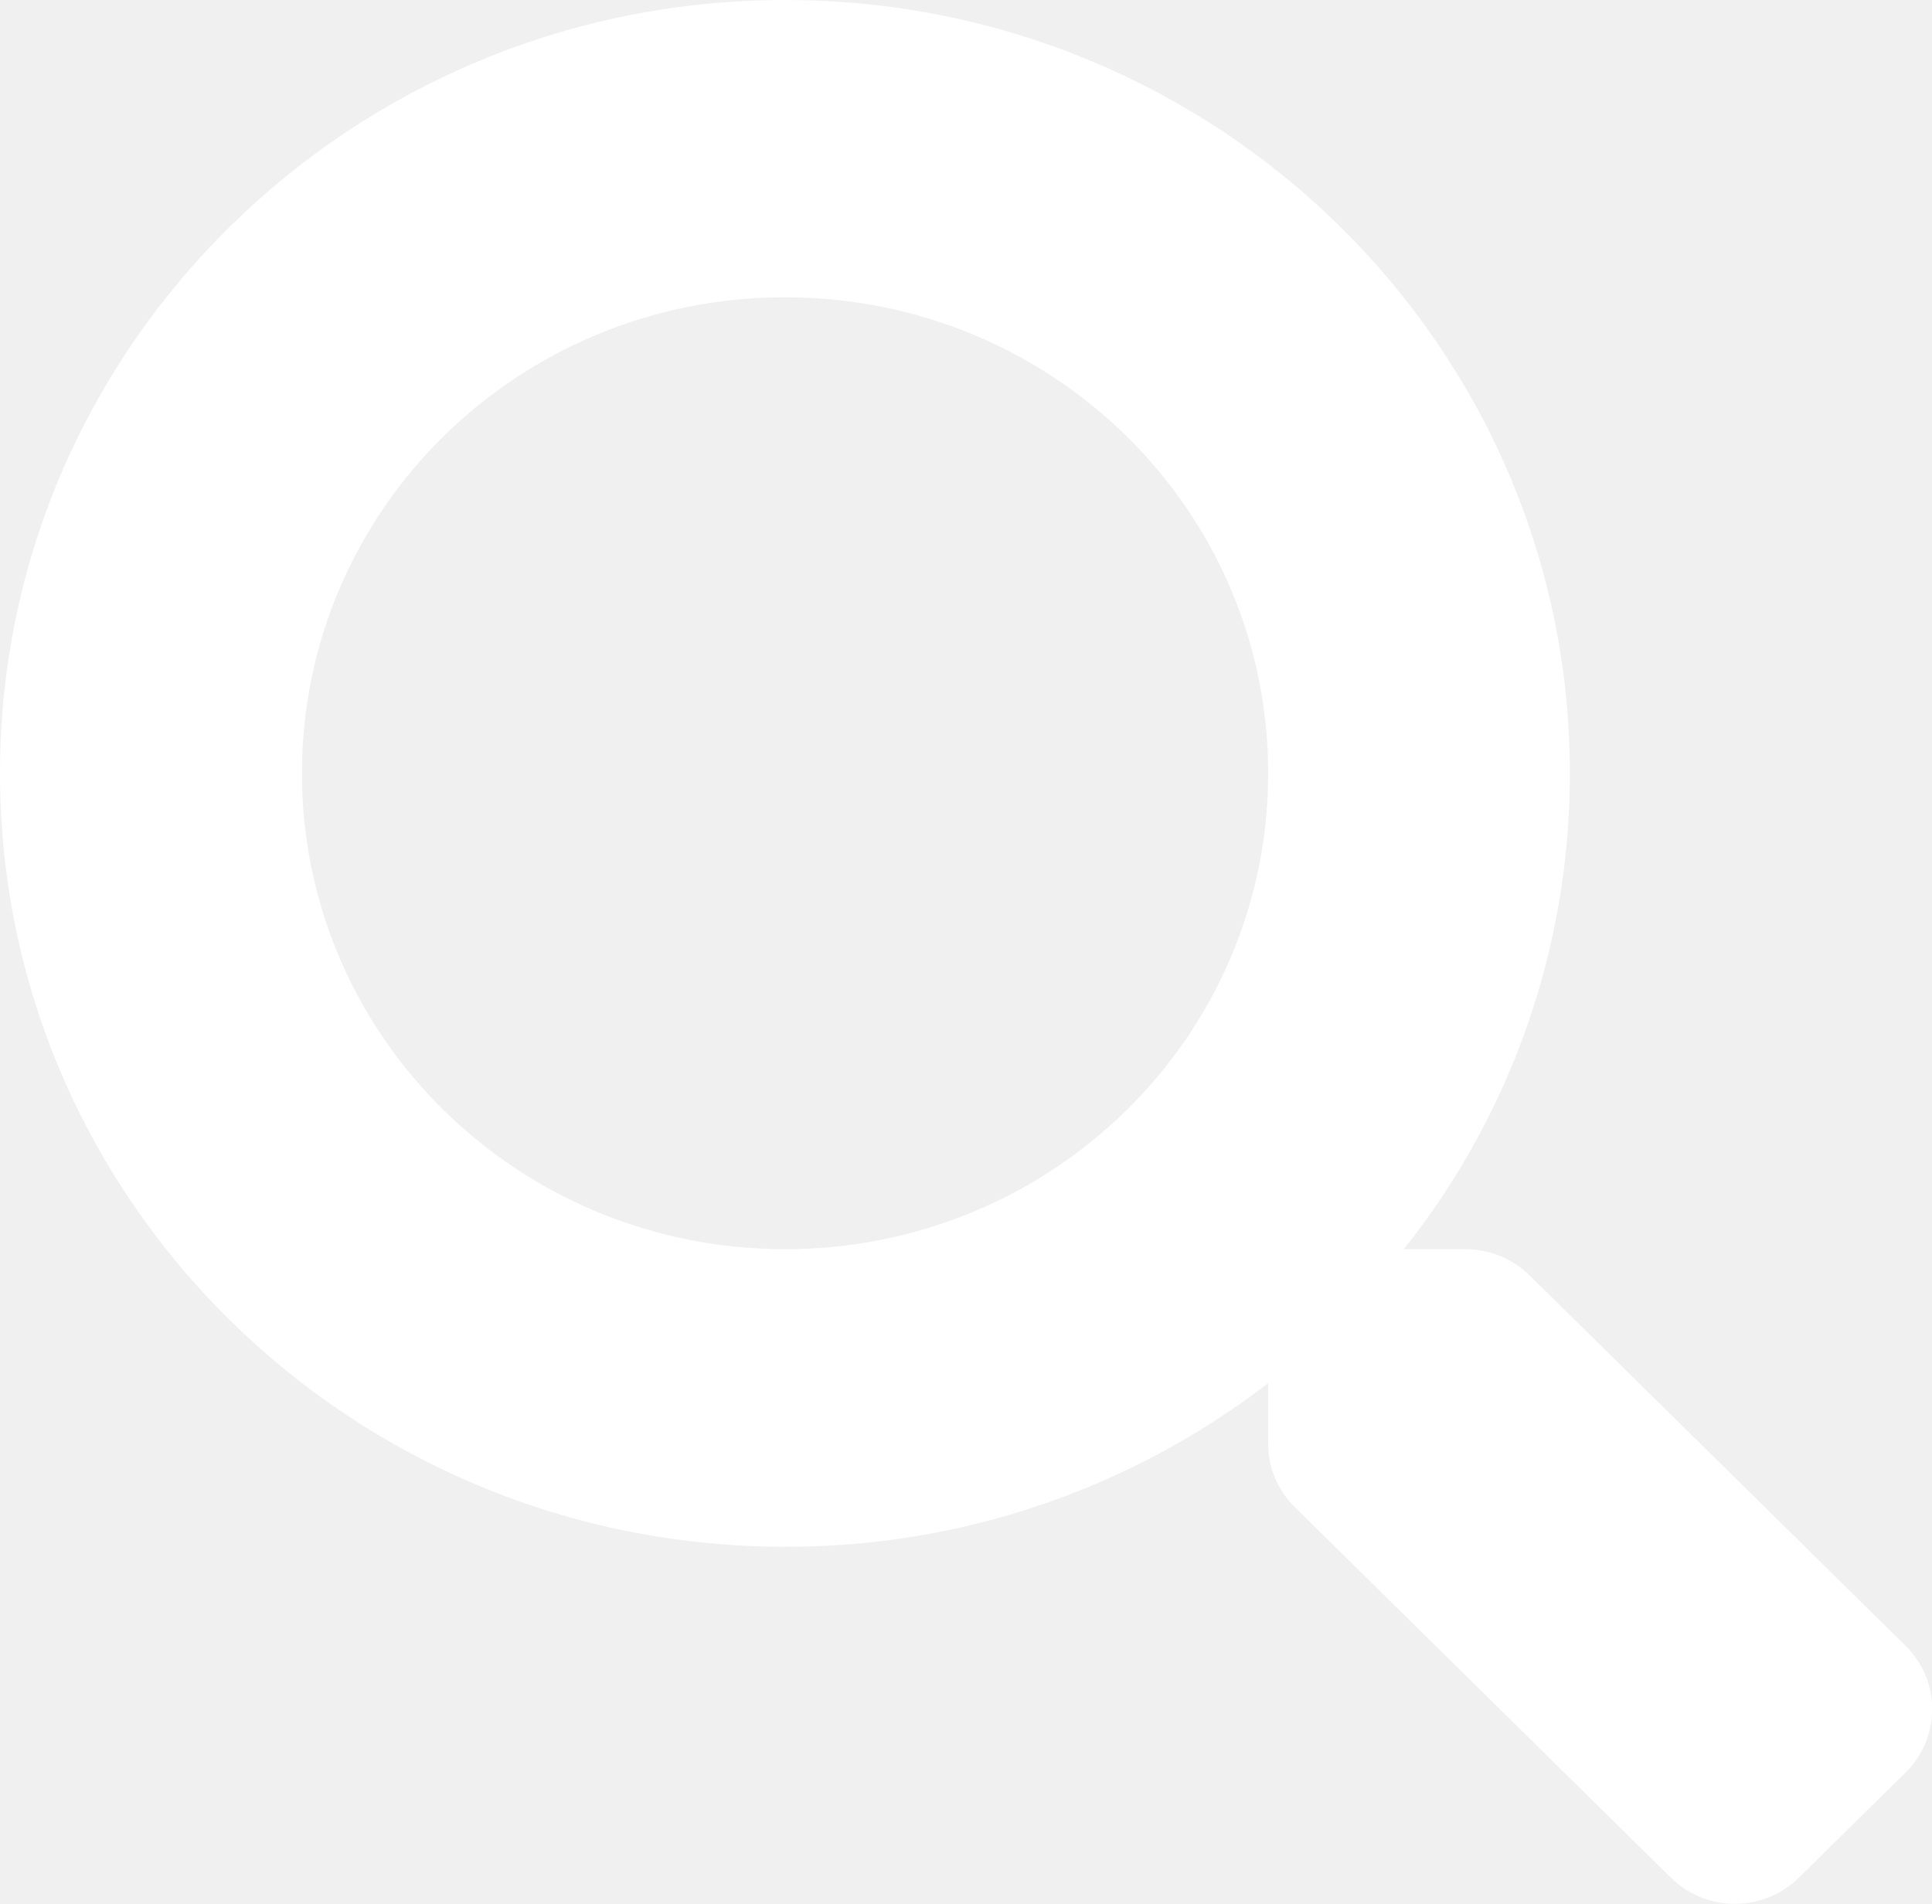
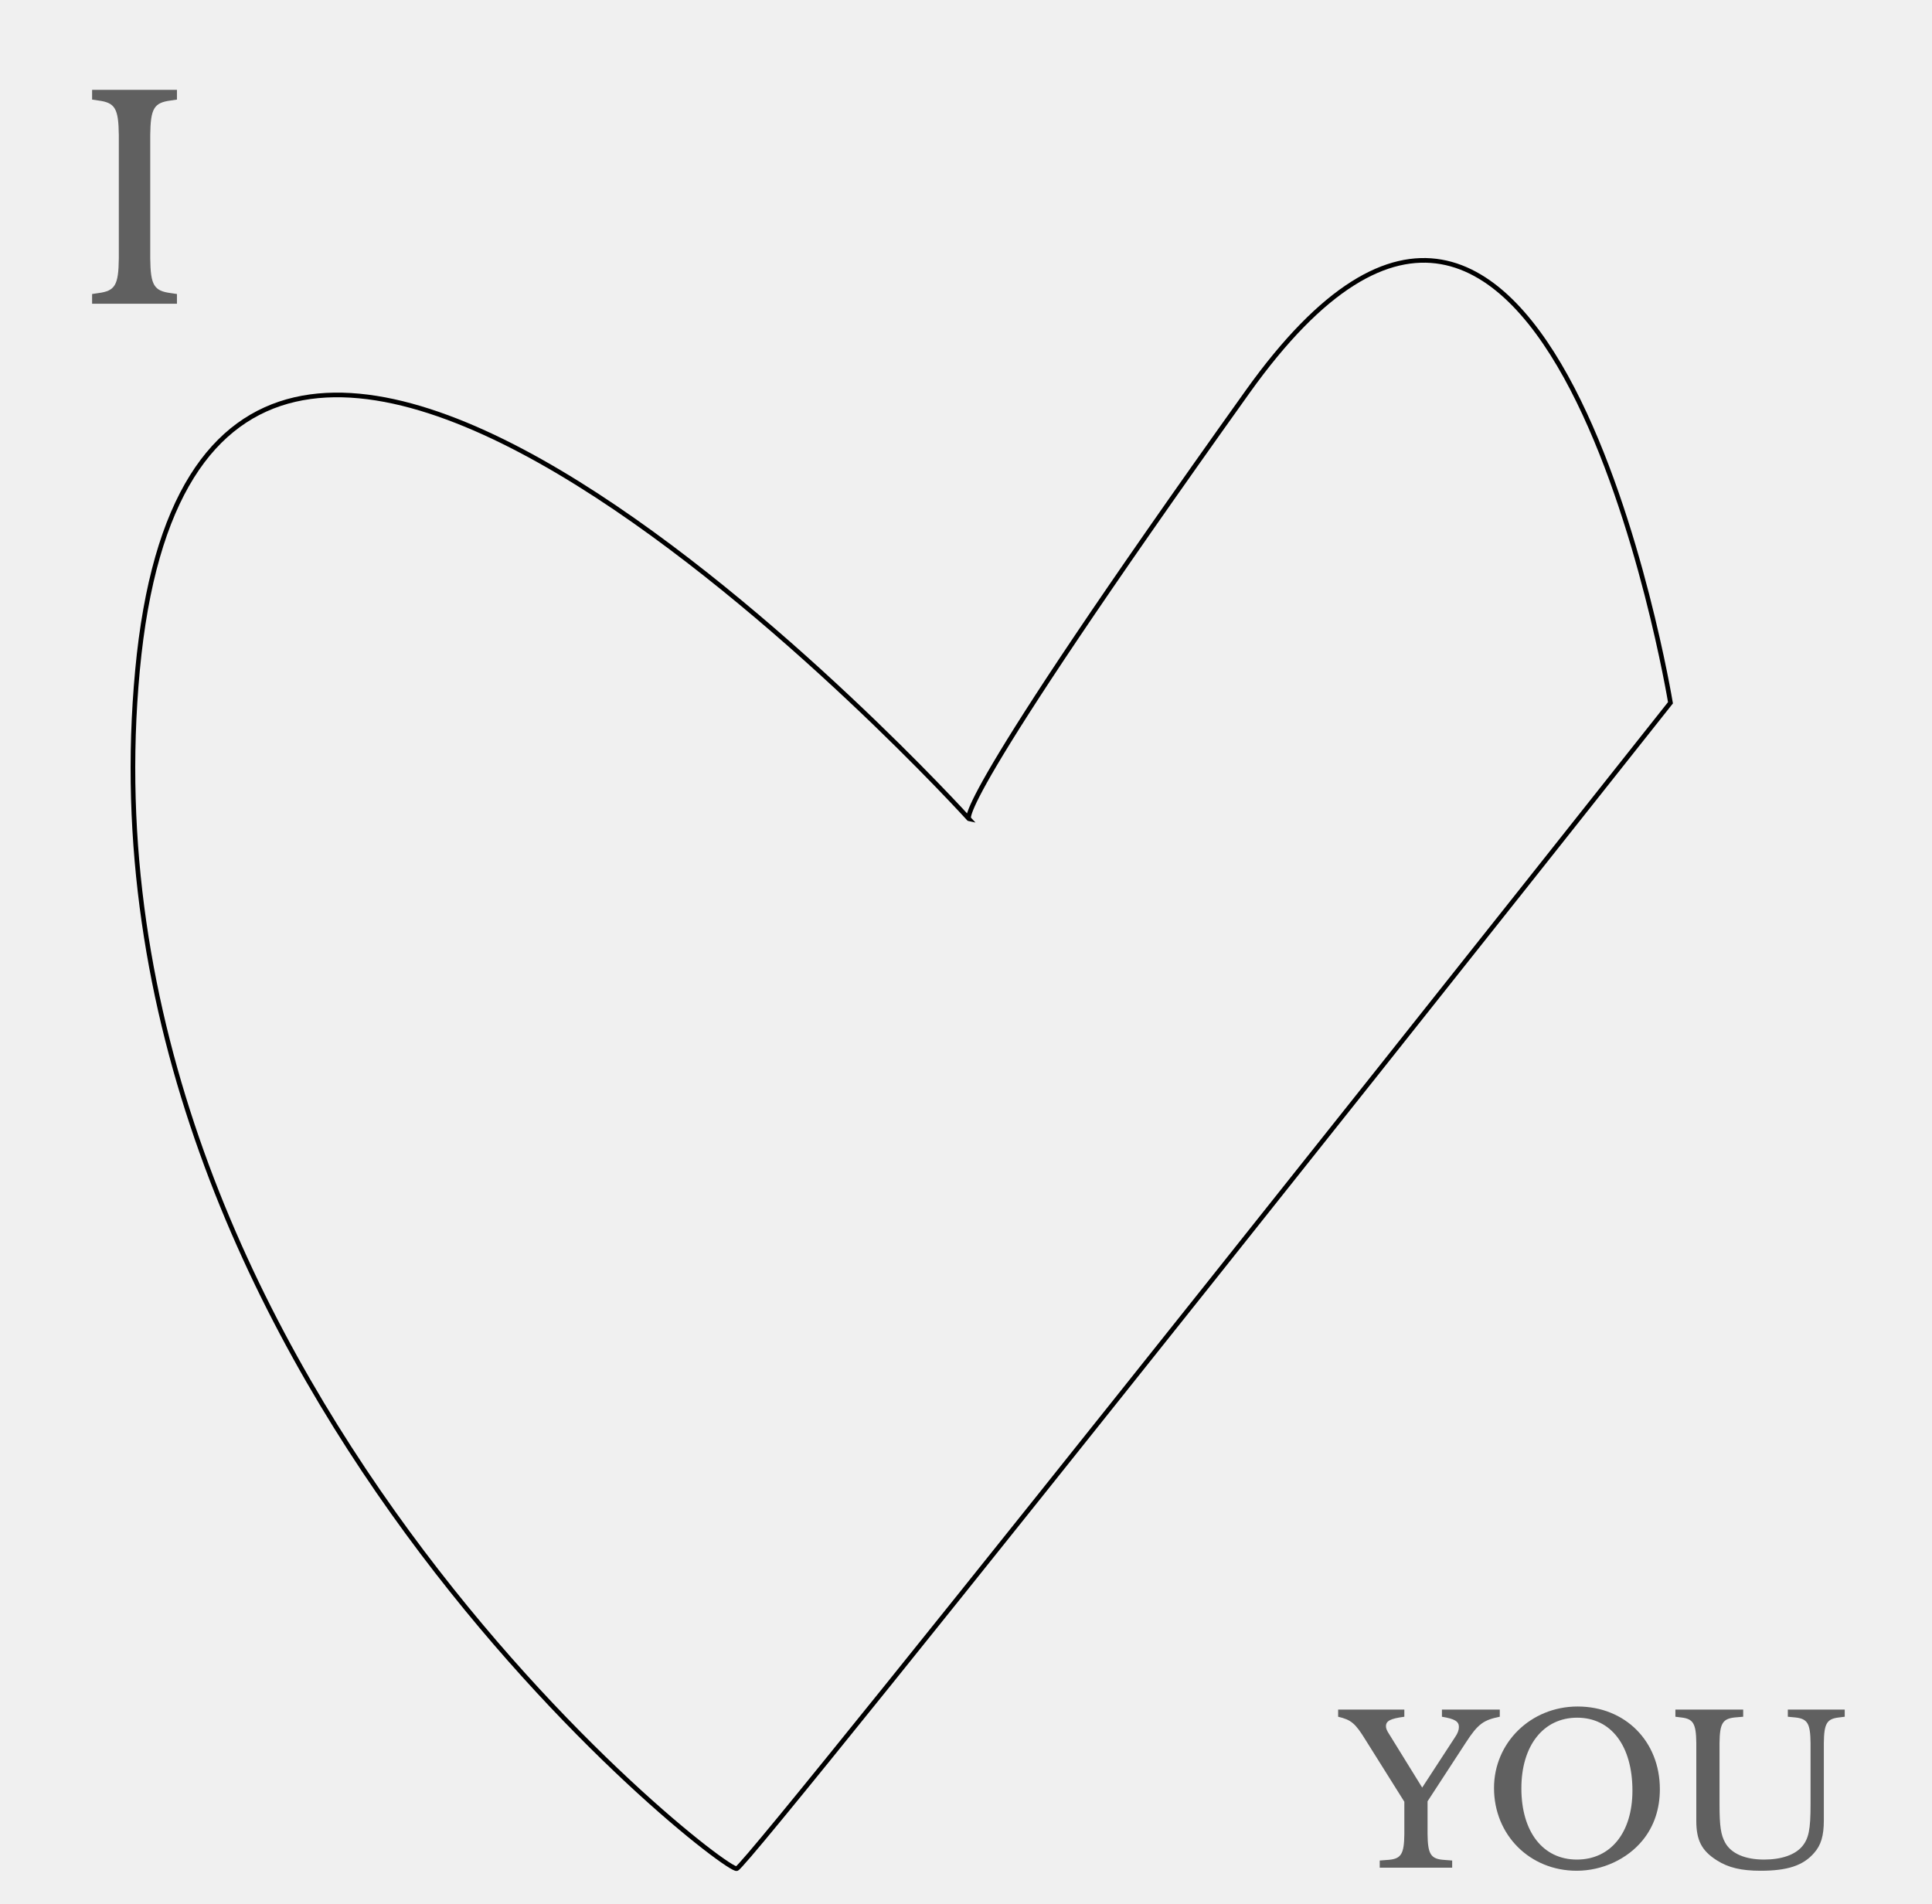
- <svg xmlns="http://www.w3.org/2000/svg" width="415.9" height="409.86" viewBox="0 0 415.9 409.86">
-   <path d="M410.24,354.35l-81-79.8a19.61,19.61,0,0,0-13.81-5.61H302.2a164.11,164.11,0,0,0,35.74-102.45C337.94,74.52,262.31,0,169,0S0,74.52,0,166.49,75.63,333,169,333a169.73,169.73,0,0,0,104-35.22v13.05a19,19,0,0,0,5.69,13.6l81,79.81a19.63,19.63,0,0,0,27.54,0l23-22.66A19.09,19.09,0,0,0,410.24,354.35ZM169,268.94c-57.43,0-104-45.78-104-102.45S111.46,64,169,64s104,45.79,104,102.46S226.49,268.94,169,268.94Z" fill="#fff" />
+ <svg xmlns="http://www.w3.org/2000/svg" viewBox="0 0 415.9 409.9" enable-background="new 0 0 415.9 409.9">
+   <style type="text/css">.st0{fill:none;stroke:#000000;stroke-miterlimit:10;} .st1{fill:#606060;} .st2{font-family:'BookmanOldStyle';} .st3{font-size:67.62px;} .st4{fill:none;} .st5{font-size:50px;}</style>
+   <path d="M208.6 176.3s-165-182-179-32 126 259 129 258 201-251 201-251-26-158-91-67-60 92-60 92z" class="st0" />
+   <text transform="translate(17.733 65.392)" class="st1 st2 st3">I</text>
+   <path d="M289.6 366.3h159v78h-159z" class="st4" />
+   <text transform="translate(289.56 402.096)" class="st1 st2 st5">YOU</text>
+   <path d="M-136.6-143.3h739.4v739.4h-739.4z" class="st0" />
</svg>
